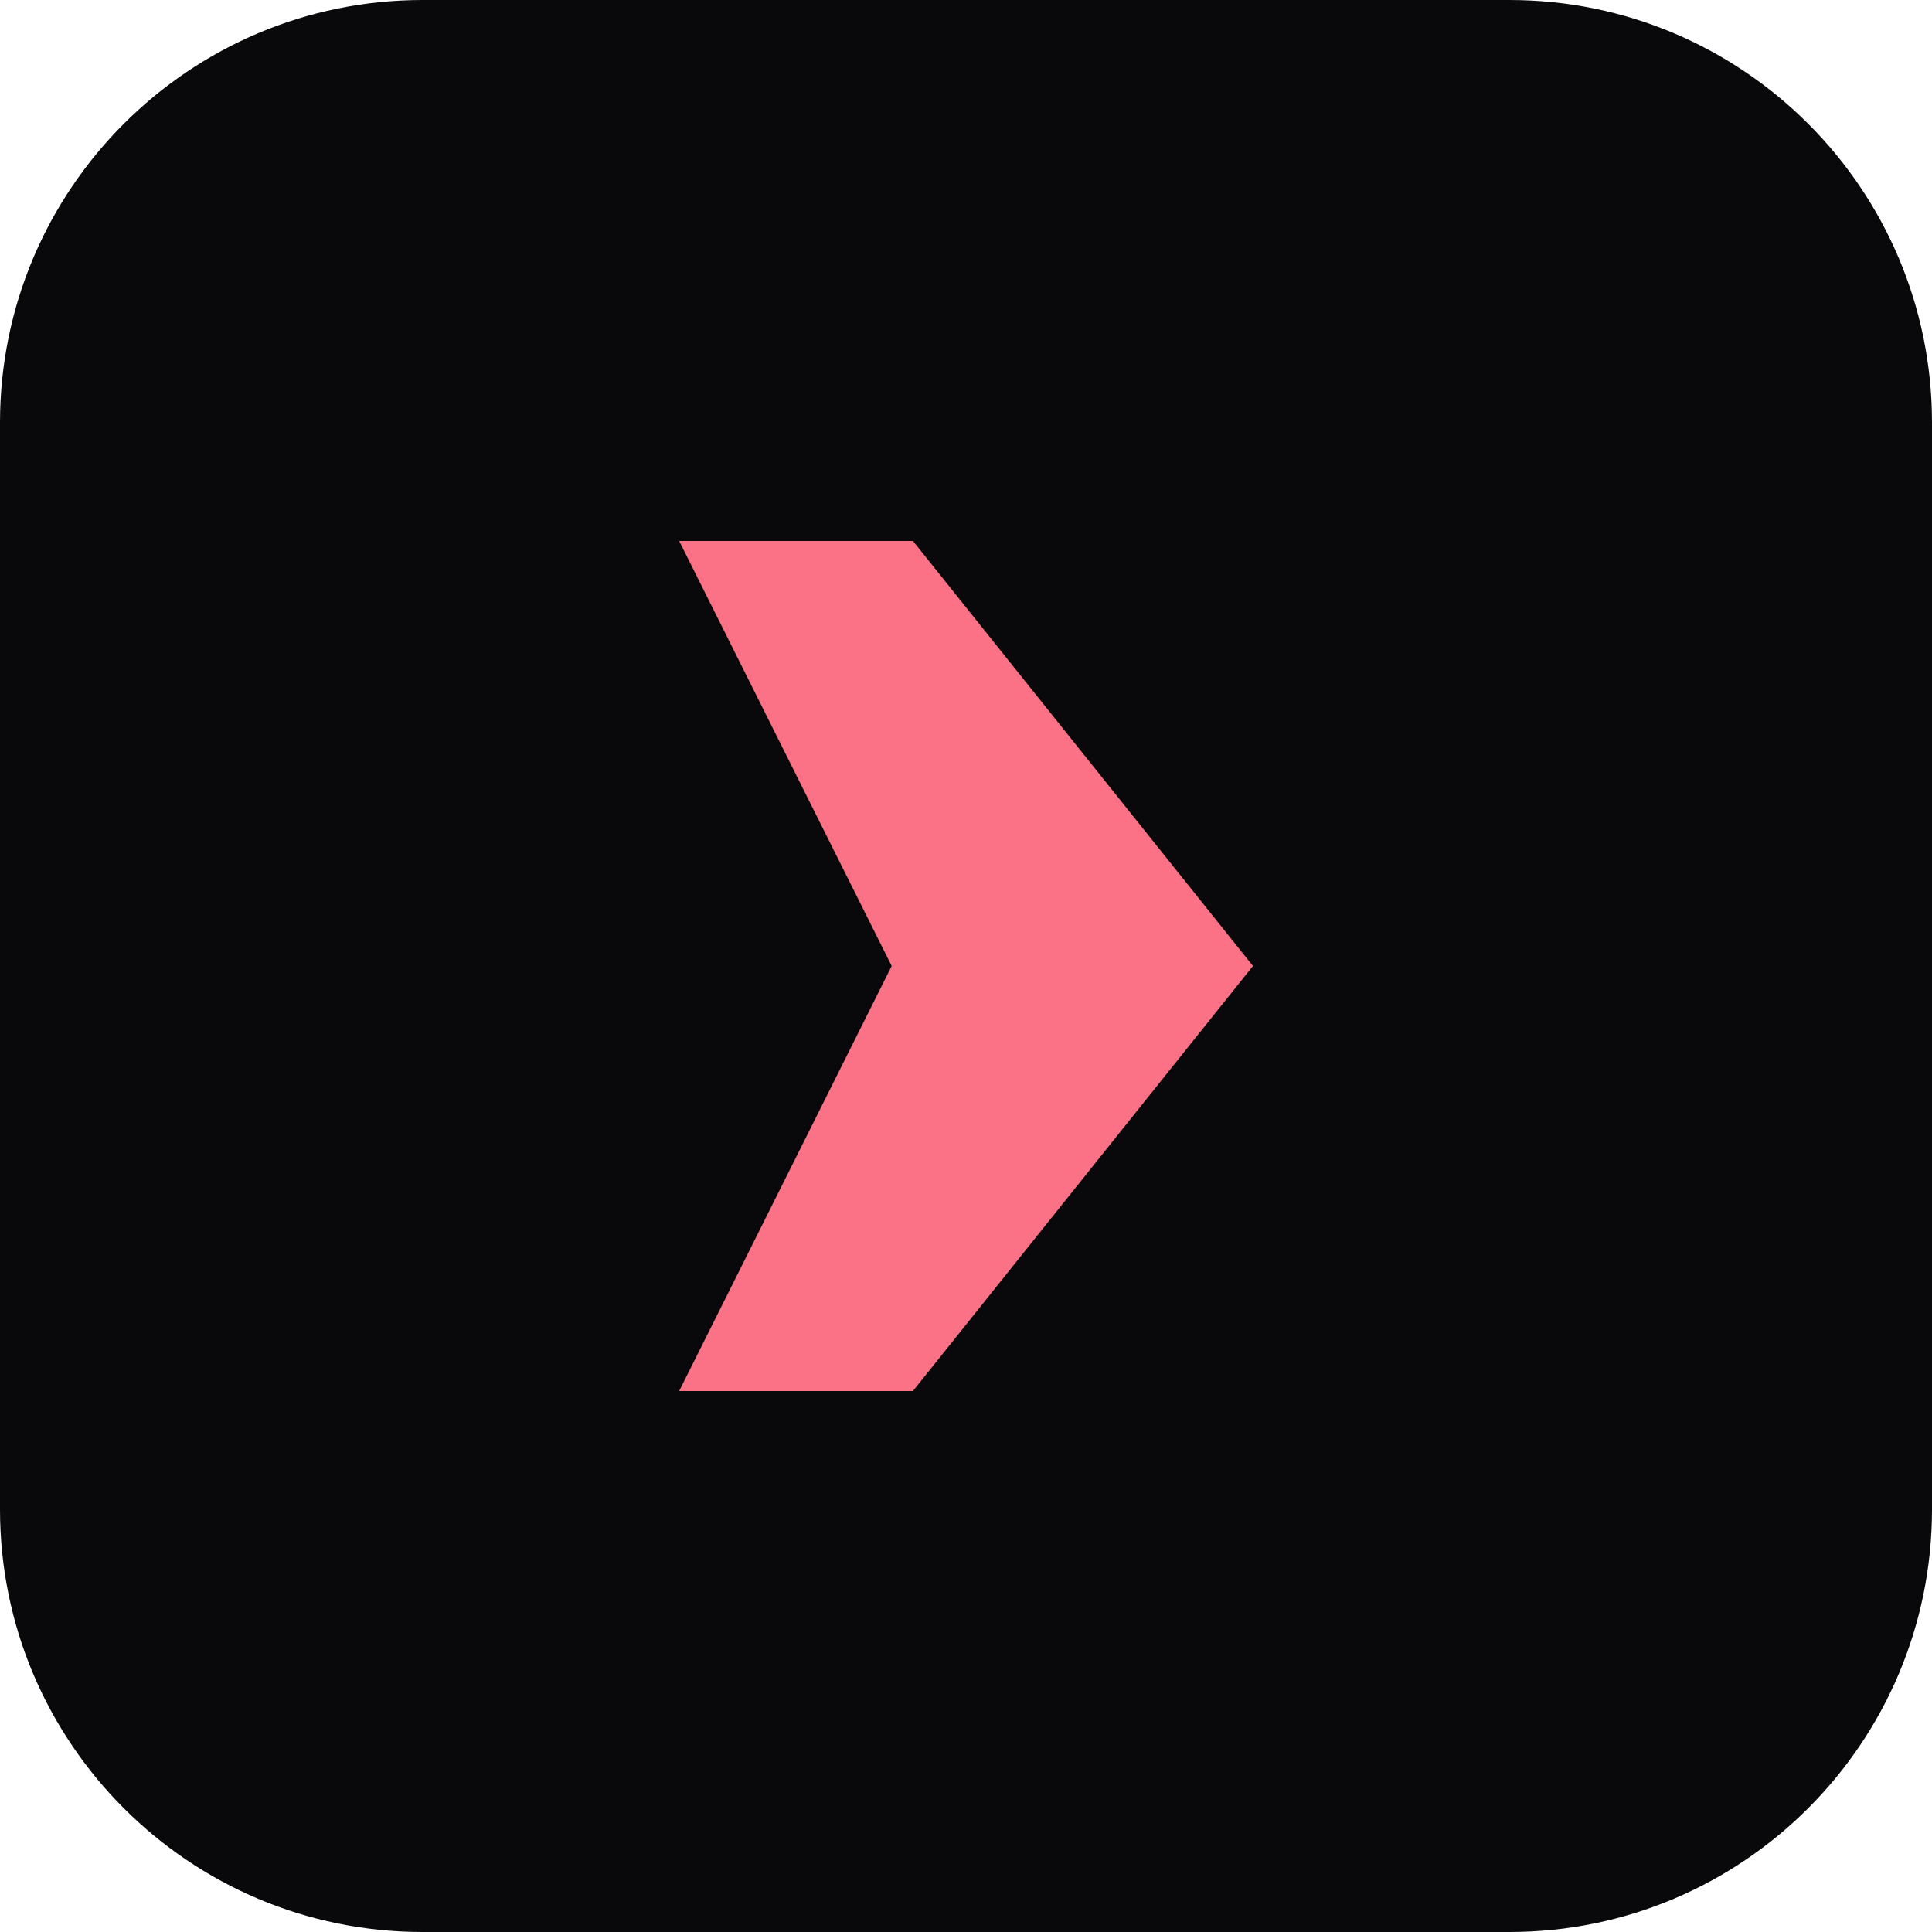
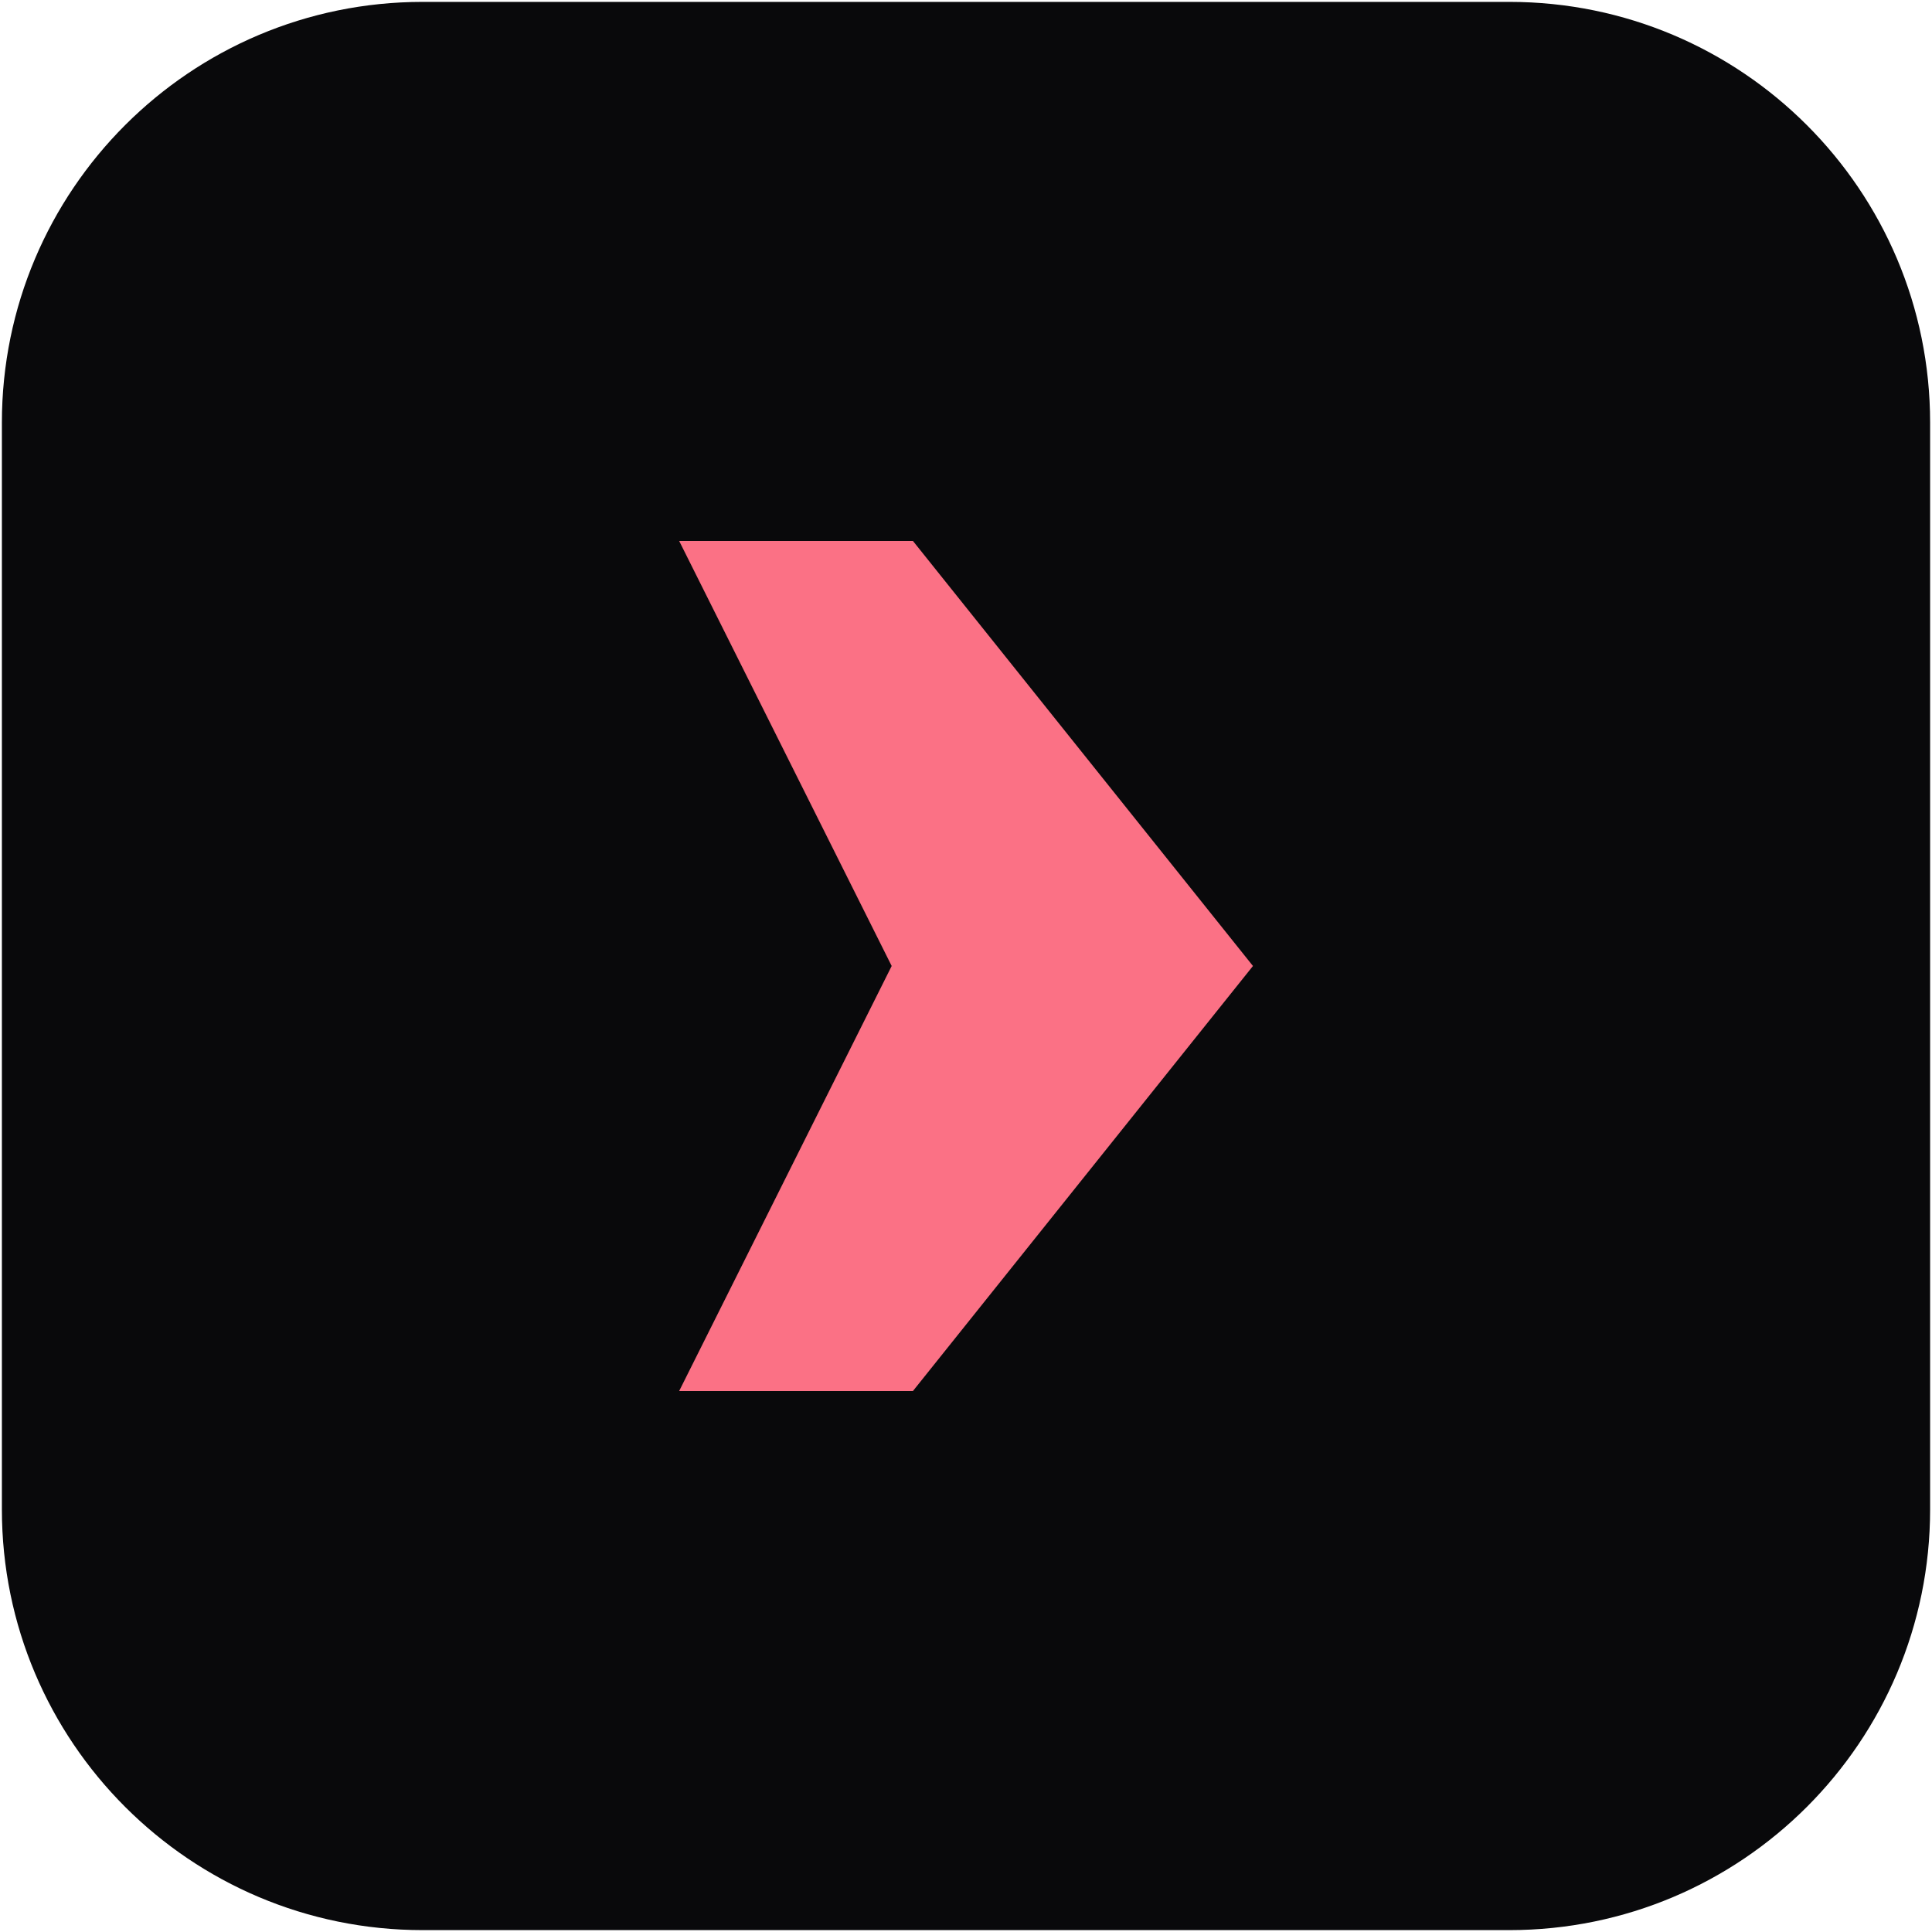
<svg xmlns="http://www.w3.org/2000/svg" viewBox="0 0 1024 1024" fill="none" shape-rendering="geometricPrecision">
  <defs>
    <linearGradient id="accent" x1="360" y1="287" x2="664" y2="737" gradientUnits="userSpaceOnUse">
      <stop offset="0" stop-color="#fb7185" />
      <stop offset=".5" stop-color="#f43f5e" />
      <stop offset="1" stop-color="#e11d48" />
    </linearGradient>
  </defs>
-   <rect width="1024" height="1024" rx="224" fill="#09090b" />
+   <rect x="1" y="1" width="1022" height="1022" rx="223" fill="#09090b" />
  <g transform="translate(224.8 196.6) scale(5.632)">
    <path d="M24 16H46L78 56L46 96H24L44 56L24 16Z" fill="url(#accent)" />
  </g>
</svg>
